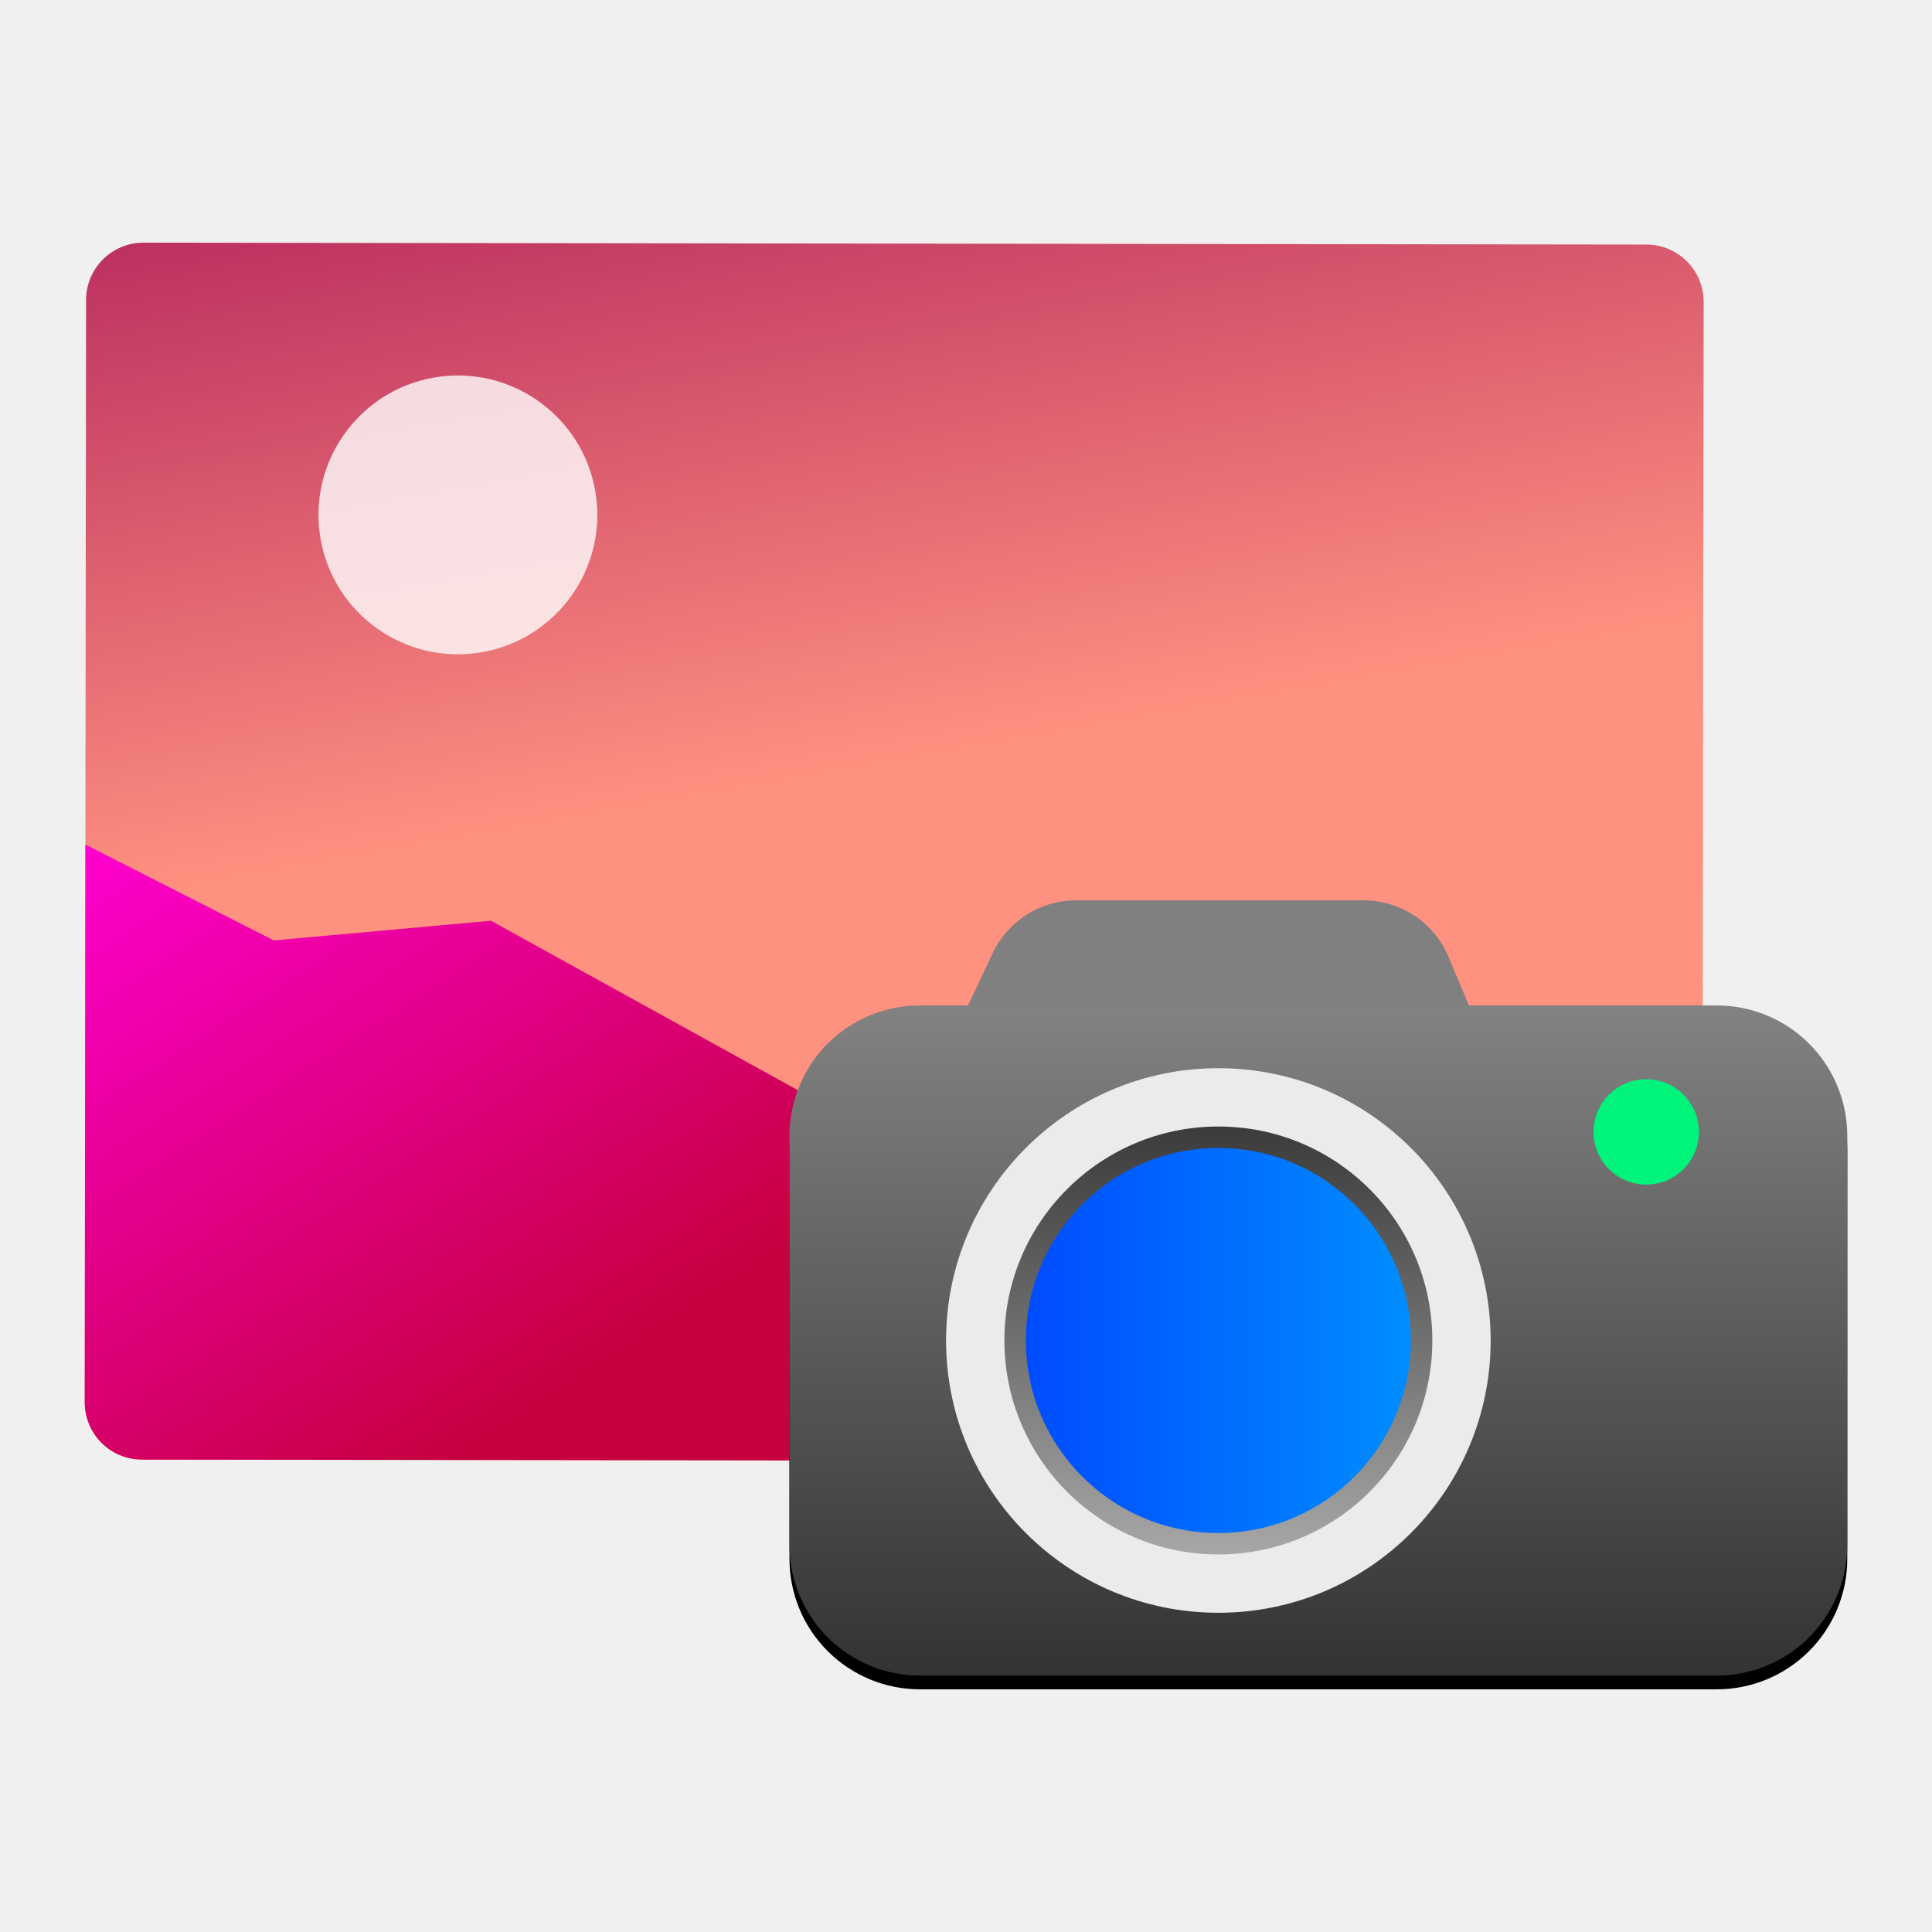
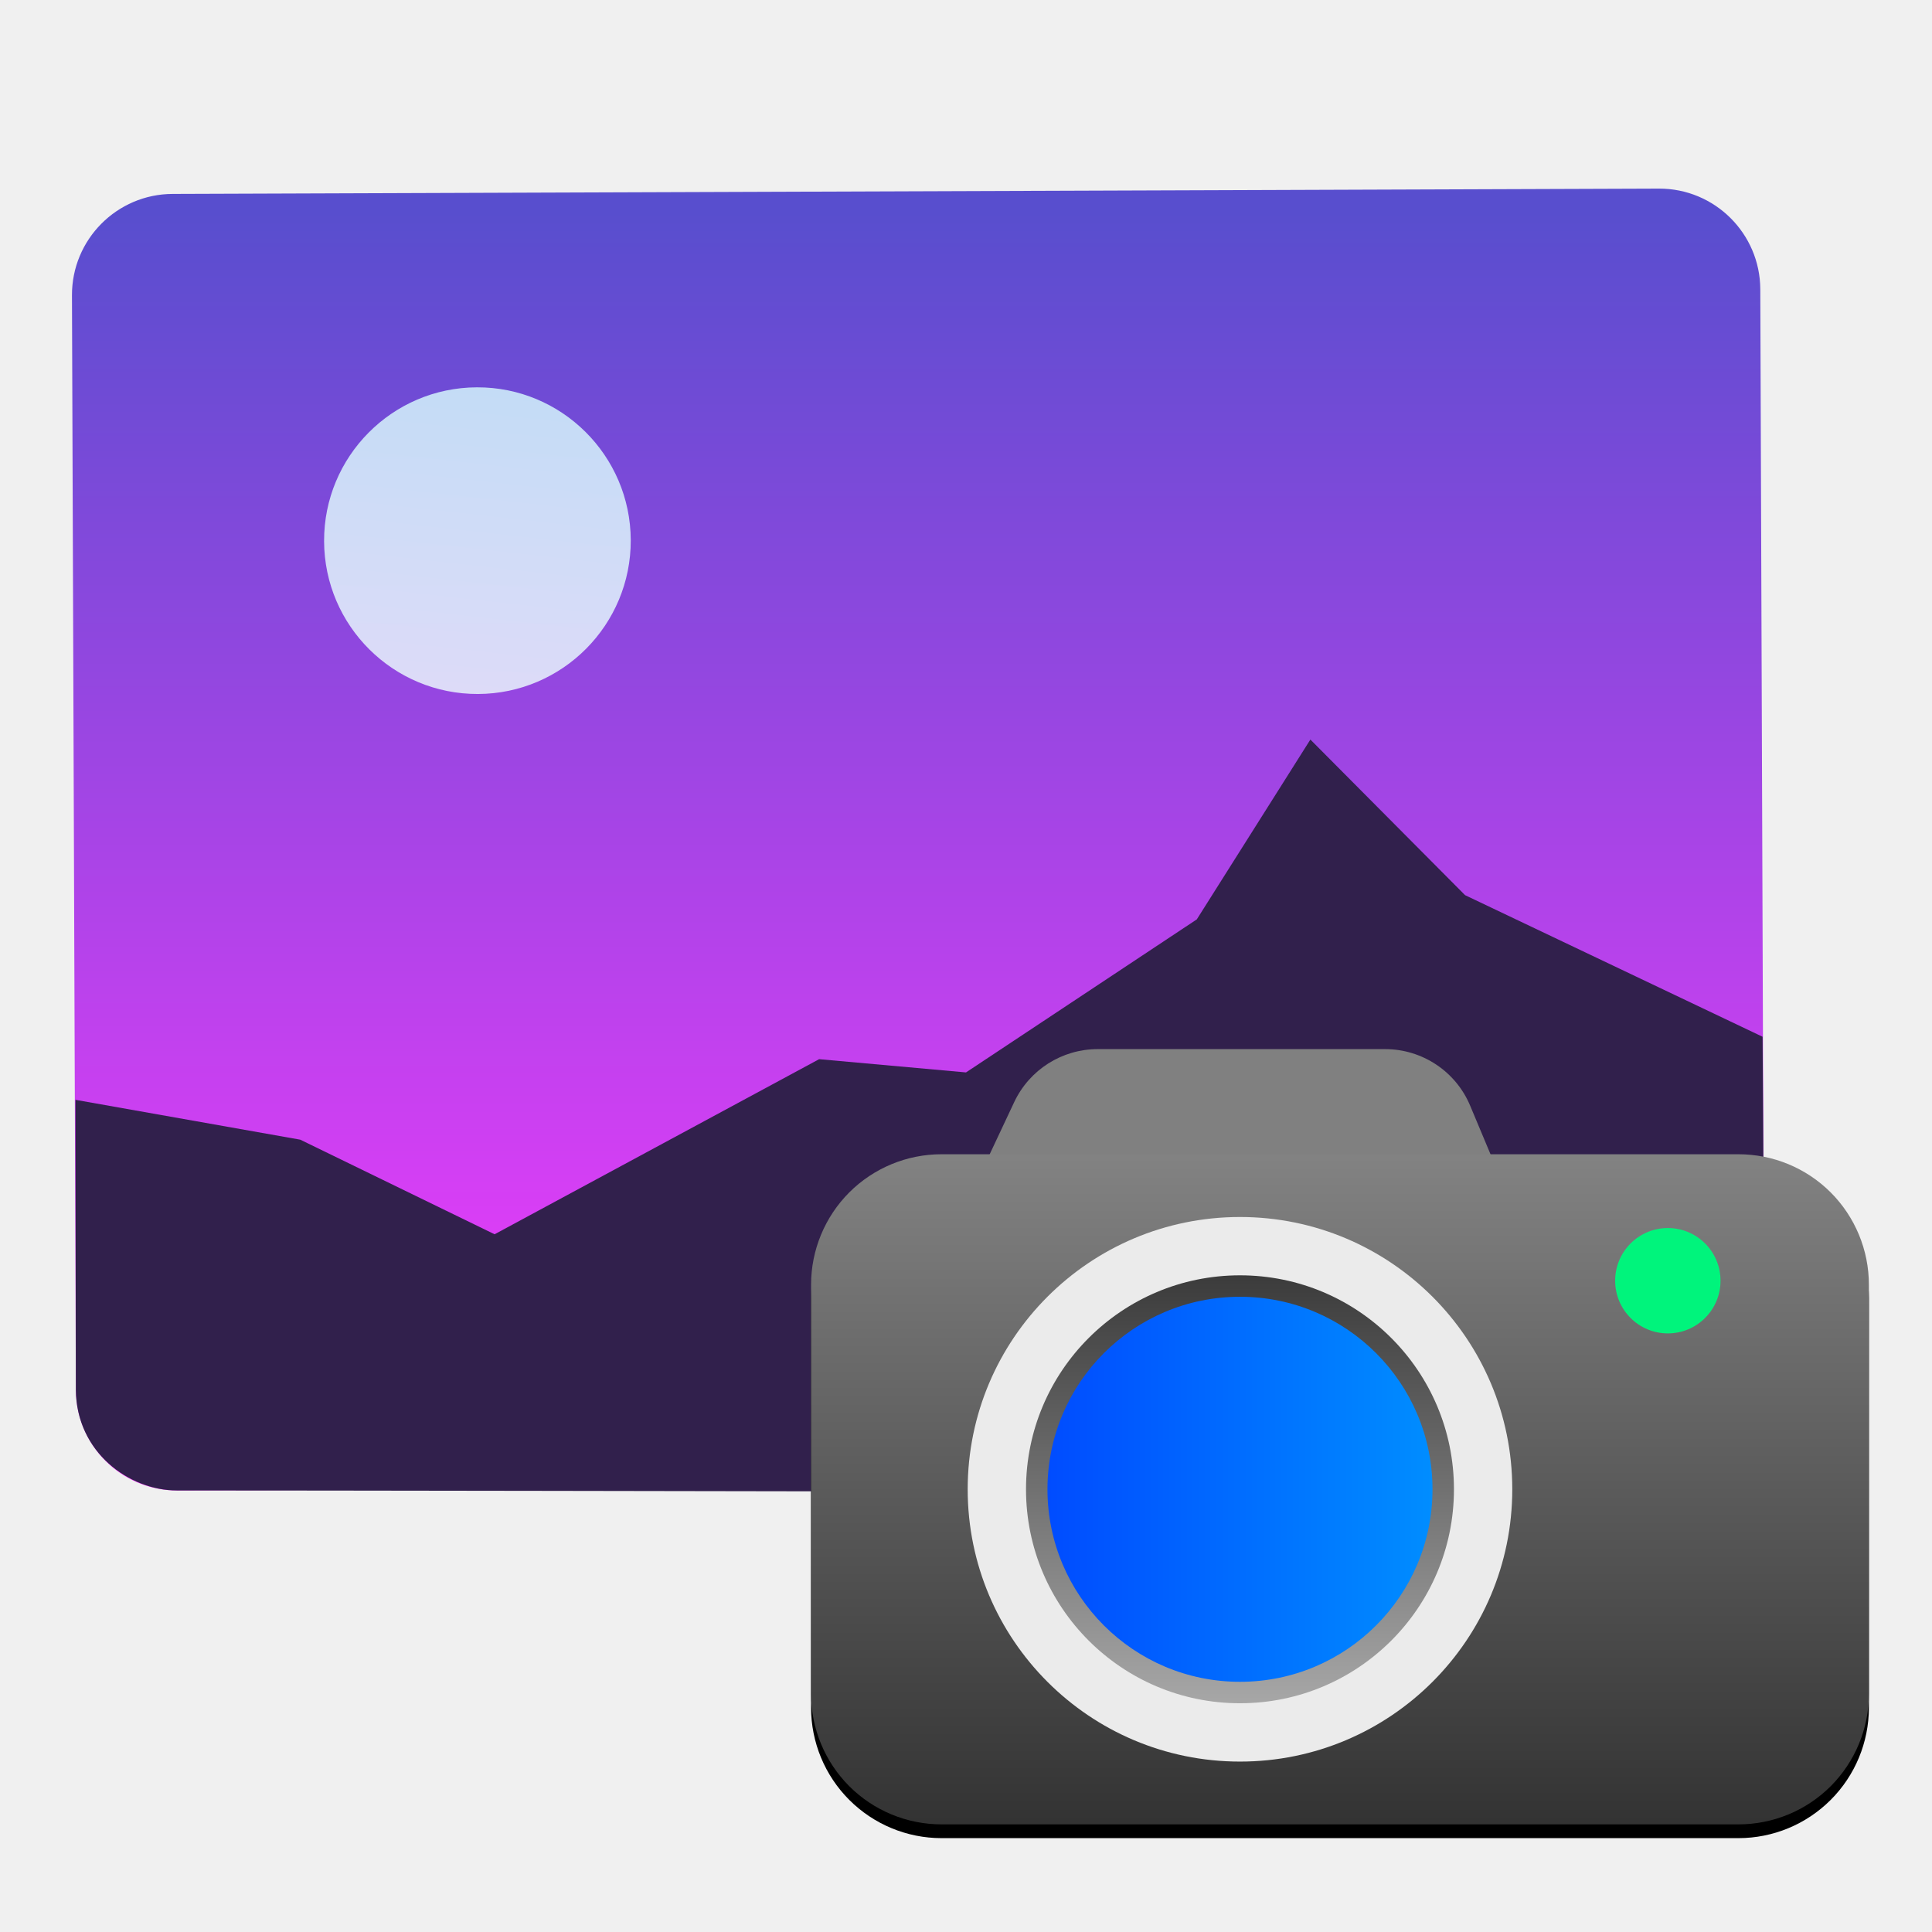
<svg xmlns="http://www.w3.org/2000/svg" style="clip-rule:evenodd;fill-rule:evenodd;stroke-linejoin:round;stroke-miterlimit:2" version="1.1" viewBox="0 0 48 48">
-   <path d="m3.567 6.029l37.335 0.047c0.791 1e-3 1.426 0.638 1.425 1.428l-0.034 27.38c-1e-3 0.791-0.638 1.426-1.429 1.425l-37.334-0.046c-0.791-1e-3 -1.426-0.638-1.425-1.428l0.033-27.38c2e-3 -0.79 0.639-1.427 1.429-1.426z" style="fill-rule:nonzero;fill:url(#_Linear1)" />
-   <path d="m38.988 25.808l-11.515-1.89-5.653 4.271-9.623-5.313-5.395 0.489-4.681-2.381-0.016 13.851c-1e-3 0.79 0.634 1.427 1.425 1.428l37.334 0.046c0.79 1e-3 1.427-0.634 1.428-1.425l-0.751-8.645-2.553-0.431z" style="fill:url(#_Linear2)" />
-   <path d="m10.958 9.354c1.897-0.23 3.626 1.122 3.857 3.021 0.23 1.897-1.123 3.625-3.021 3.856-1.897 0.231-3.626-1.123-3.856-3.02-0.231-1.898 1.123-3.626 3.02-3.857z" style="fill-opacity:.8;fill:#fff" />
-   <path d="m35.989 23.774c-0.356-0.851-1.19-1.406-2.114-1.406h-7.14c-0.888 0-1.696 0.513-2.074 1.316-0.616 1.311-1.471 3.128-1.471 3.128h14.072s-0.727-1.735-1.273-3.038z" style="fill:#808080" />
-   <path d="m45.895 28.561c0-0.86-0.342-1.684-0.949-2.292-0.608-0.608-1.432-0.949-2.292-0.949h-19.8c-0.859 0-1.683 0.341-2.291 0.949-0.607 0.608-0.949 1.432-0.949 2.292v10.169c0 0.86 0.342 1.684 0.949 2.291 0.608 0.608 1.432 0.95 2.291 0.95h19.8c0.86 0 1.684-0.342 2.292-0.95 0.607-0.607 0.949-1.431 0.949-2.291v-10.169z" />
-   <path d="m45.895 28.22c0-0.859-0.342-1.684-0.949-2.292-0.608-0.607-1.432-0.948-2.292-0.948h-19.8c-0.859 0-1.683 0.341-2.291 0.948-0.607 0.608-0.949 1.433-0.949 2.292v10.169c0 0.859 0.342 1.683 0.949 2.292 0.608 0.607 1.432 0.948 2.291 0.948h19.8c0.86 0 1.684-0.341 2.292-0.948 0.607-0.609 0.949-1.433 0.949-2.292v-10.169z" style="fill:url(#_Linear3)" />
-   <circle cx="40.9" cy="28.122" r="1.309" style="fill:#00f47c" />
-   <circle cx="30.27" cy="33.304" r="6.765" style="fill:#ebebeb" />
-   <circle cx="30.27" cy="33.304" r="5.316" style="fill:url(#_Linear4)" />
-   <circle cx="30.27" cy="33.304" r="4.783" style="fill:url(#_Linear5)" />
+   <path d="m43.734 7.187c-5e-3 -1.385-1.133-2.506-2.518-2.501l-36.927 0.132c-1.385 4e-3 -2.505 1.133-2.501 2.518l0.097 27.194c5e-3 1.385 1.133 2.505 2.518 2.5l36.927-0.131c1.385-5e-3 2.506-1.133 2.501-2.518l-0.097-27.194z" style="fill:url(#_Linear1)" />
+   <path d="m1.875 27.325l5.585 0.99 4.828 2.35 8.063-4.35 3.649 0.329 5.734-3.802 2.822-4.468 3.843 3.866 7.392 3.518 0.072 11.337s-32.423-0.065-39.469-0.065c-1.181 0-2.499-0.95-2.509-2.5l-0.01-7.205z" style="fill:#31204c" />
+   <path d="m11.848 9.623c2.102-8e-3 3.815 1.693 3.823 3.796 7e-3 2.102-1.694 3.816-3.796 3.823-2.103 7e-3 -3.816-1.693-3.823-3.796-8e-3 -2.103 1.693-3.816 3.796-3.823z" style="fill:url(#_Linear2)" />
+   <path d="m36.526 27.471c-0.356-0.851-1.19-1.406-2.114-1.406h-7.14c-0.888 0-1.696 0.513-2.074 1.316-0.616 1.311-1.471 3.128-1.471 3.128h14.072s-0.727-1.735-1.273-3.038z" style="fill:#808080" />
+   <path d="m46.432 32.258c0-0.86-0.342-1.684-0.949-2.292-0.608-0.608-1.432-0.949-2.292-0.949h-19.8c-0.859 0-1.683 0.341-2.291 0.949-0.607 0.608-0.949 1.432-0.949 2.292v10.169c0 0.86 0.342 1.684 0.949 2.291 0.608 0.608 1.432 0.95 2.291 0.95h19.8c0.86 0 1.684-0.342 2.292-0.95 0.607-0.607 0.949-1.431 0.949-2.291v-10.169z" />
+   <path d="m46.432 31.917c0-0.859-0.342-1.684-0.949-2.292-0.608-0.607-1.432-0.948-2.292-0.948h-19.8c-0.859 0-1.683 0.341-2.291 0.948-0.607 0.608-0.949 1.433-0.949 2.292v10.169c0 0.859 0.342 1.683 0.949 2.292 0.608 0.607 1.432 0.948 2.291 0.948h19.8c0.86 0 1.684-0.341 2.292-0.948 0.607-0.609 0.949-1.433 0.949-2.292v-10.169z" style="fill:url(#_Linear3)" />
+   <circle cx="41.437" cy="31.819" r="1.309" style="fill:#00f47c" />
+   <circle cx="30.807" cy="37.001" r="6.765" style="fill:#ebebeb" />
+   <circle cx="30.807" cy="37.001" r="5.316" style="fill:url(#_Linear4)" />
+   <circle cx="30.807" cy="37.001" r="4.783" style="fill:url(#_Linear5)" />
  <defs>
-     <linearGradient id="_Linear1" x2="1" gradientTransform="matrix(4.43099,23.8176,-23.8176,4.43099,-260.368,46.9848)" gradientUnits="userSpaceOnUse">
-       <stop style="stop-color:#9a0050" offset="0" />
-       <stop style="stop-color:#ff9180" offset="1" />
+     <linearGradient id="_Linear1" x2="1" gradientTransform="matrix(-.223452 -31.2749 31.2749 -.223452 316.676 34.5168)" gradientUnits="userSpaceOnUse">
+       <stop style="stop-color:#f93aff" offset="0" />
+       <stop style="stop-color:#584ece" offset="1" />
    </linearGradient>
-     <linearGradient id="_Linear2" x2="1" gradientTransform="matrix(-9.66996,-15.0188,15.0188,-9.66996,387.352,-205.804)" gradientUnits="userSpaceOnUse">
-       <stop style="stop-color:#c5003f" offset="0" />
-       <stop style="stop-color:#ff00d0" offset="1" />
+     <linearGradient id="_Linear2" x2="1" gradientTransform="matrix(.888501 -8.11601 8.11601 .888501 167.557 34.1791)" gradientUnits="userSpaceOnUse">
+       <stop style="stop-color:#eefefe;stop-opacity:.81" offset="0" />
+       <stop style="stop-color:#d6fefe;stop-opacity:.81" offset="1" />
    </linearGradient>
-     <linearGradient id="_Linear3" x2="1" gradientTransform="matrix(.0326469 -16.6499 16.6499 .0326469 226.984 42.011)" gradientUnits="userSpaceOnUse">
+     <linearGradient id="_Linear3" x2="1" gradientTransform="matrix(.0326469 -16.6499 16.6499 .0326469 643.435 46.5234)" gradientUnits="userSpaceOnUse">
      <stop style="stop-color:#333" offset="0" />
      <stop style="stop-color:#828282" offset="1" />
    </linearGradient>
-     <linearGradient id="_Linear4" x2="1" gradientTransform="matrix(1.39383e-7 -10.6313 10.6313 1.39383e-7 210.513 38.6201)" gradientUnits="userSpaceOnUse">
+     <linearGradient id="_Linear4" x2="1" gradientTransform="matrix(1.39383e-7 -10.6313 10.6313 1.39383e-7 508.598 42.317)" gradientUnits="userSpaceOnUse">
      <stop style="stop-color:#a7a7a7" offset="0" />
      <stop style="stop-color:#3b3b3b" offset="1" />
    </linearGradient>
-     <linearGradient id="_Linear5" x2="1" gradientTransform="matrix(9.56498,0,0,9.56498,25.4873,204.393)" gradientUnits="userSpaceOnUse">
+     <linearGradient id="_Linear5" x2="1" gradientTransform="matrix(9.56498,0,0,9.56498,26.0239,480.893)" gradientUnits="userSpaceOnUse">
      <stop style="stop-color:#004cff" offset="0" />
      <stop style="stop-color:#008dff" offset="1" />
    </linearGradient>
  </defs>
</svg>
